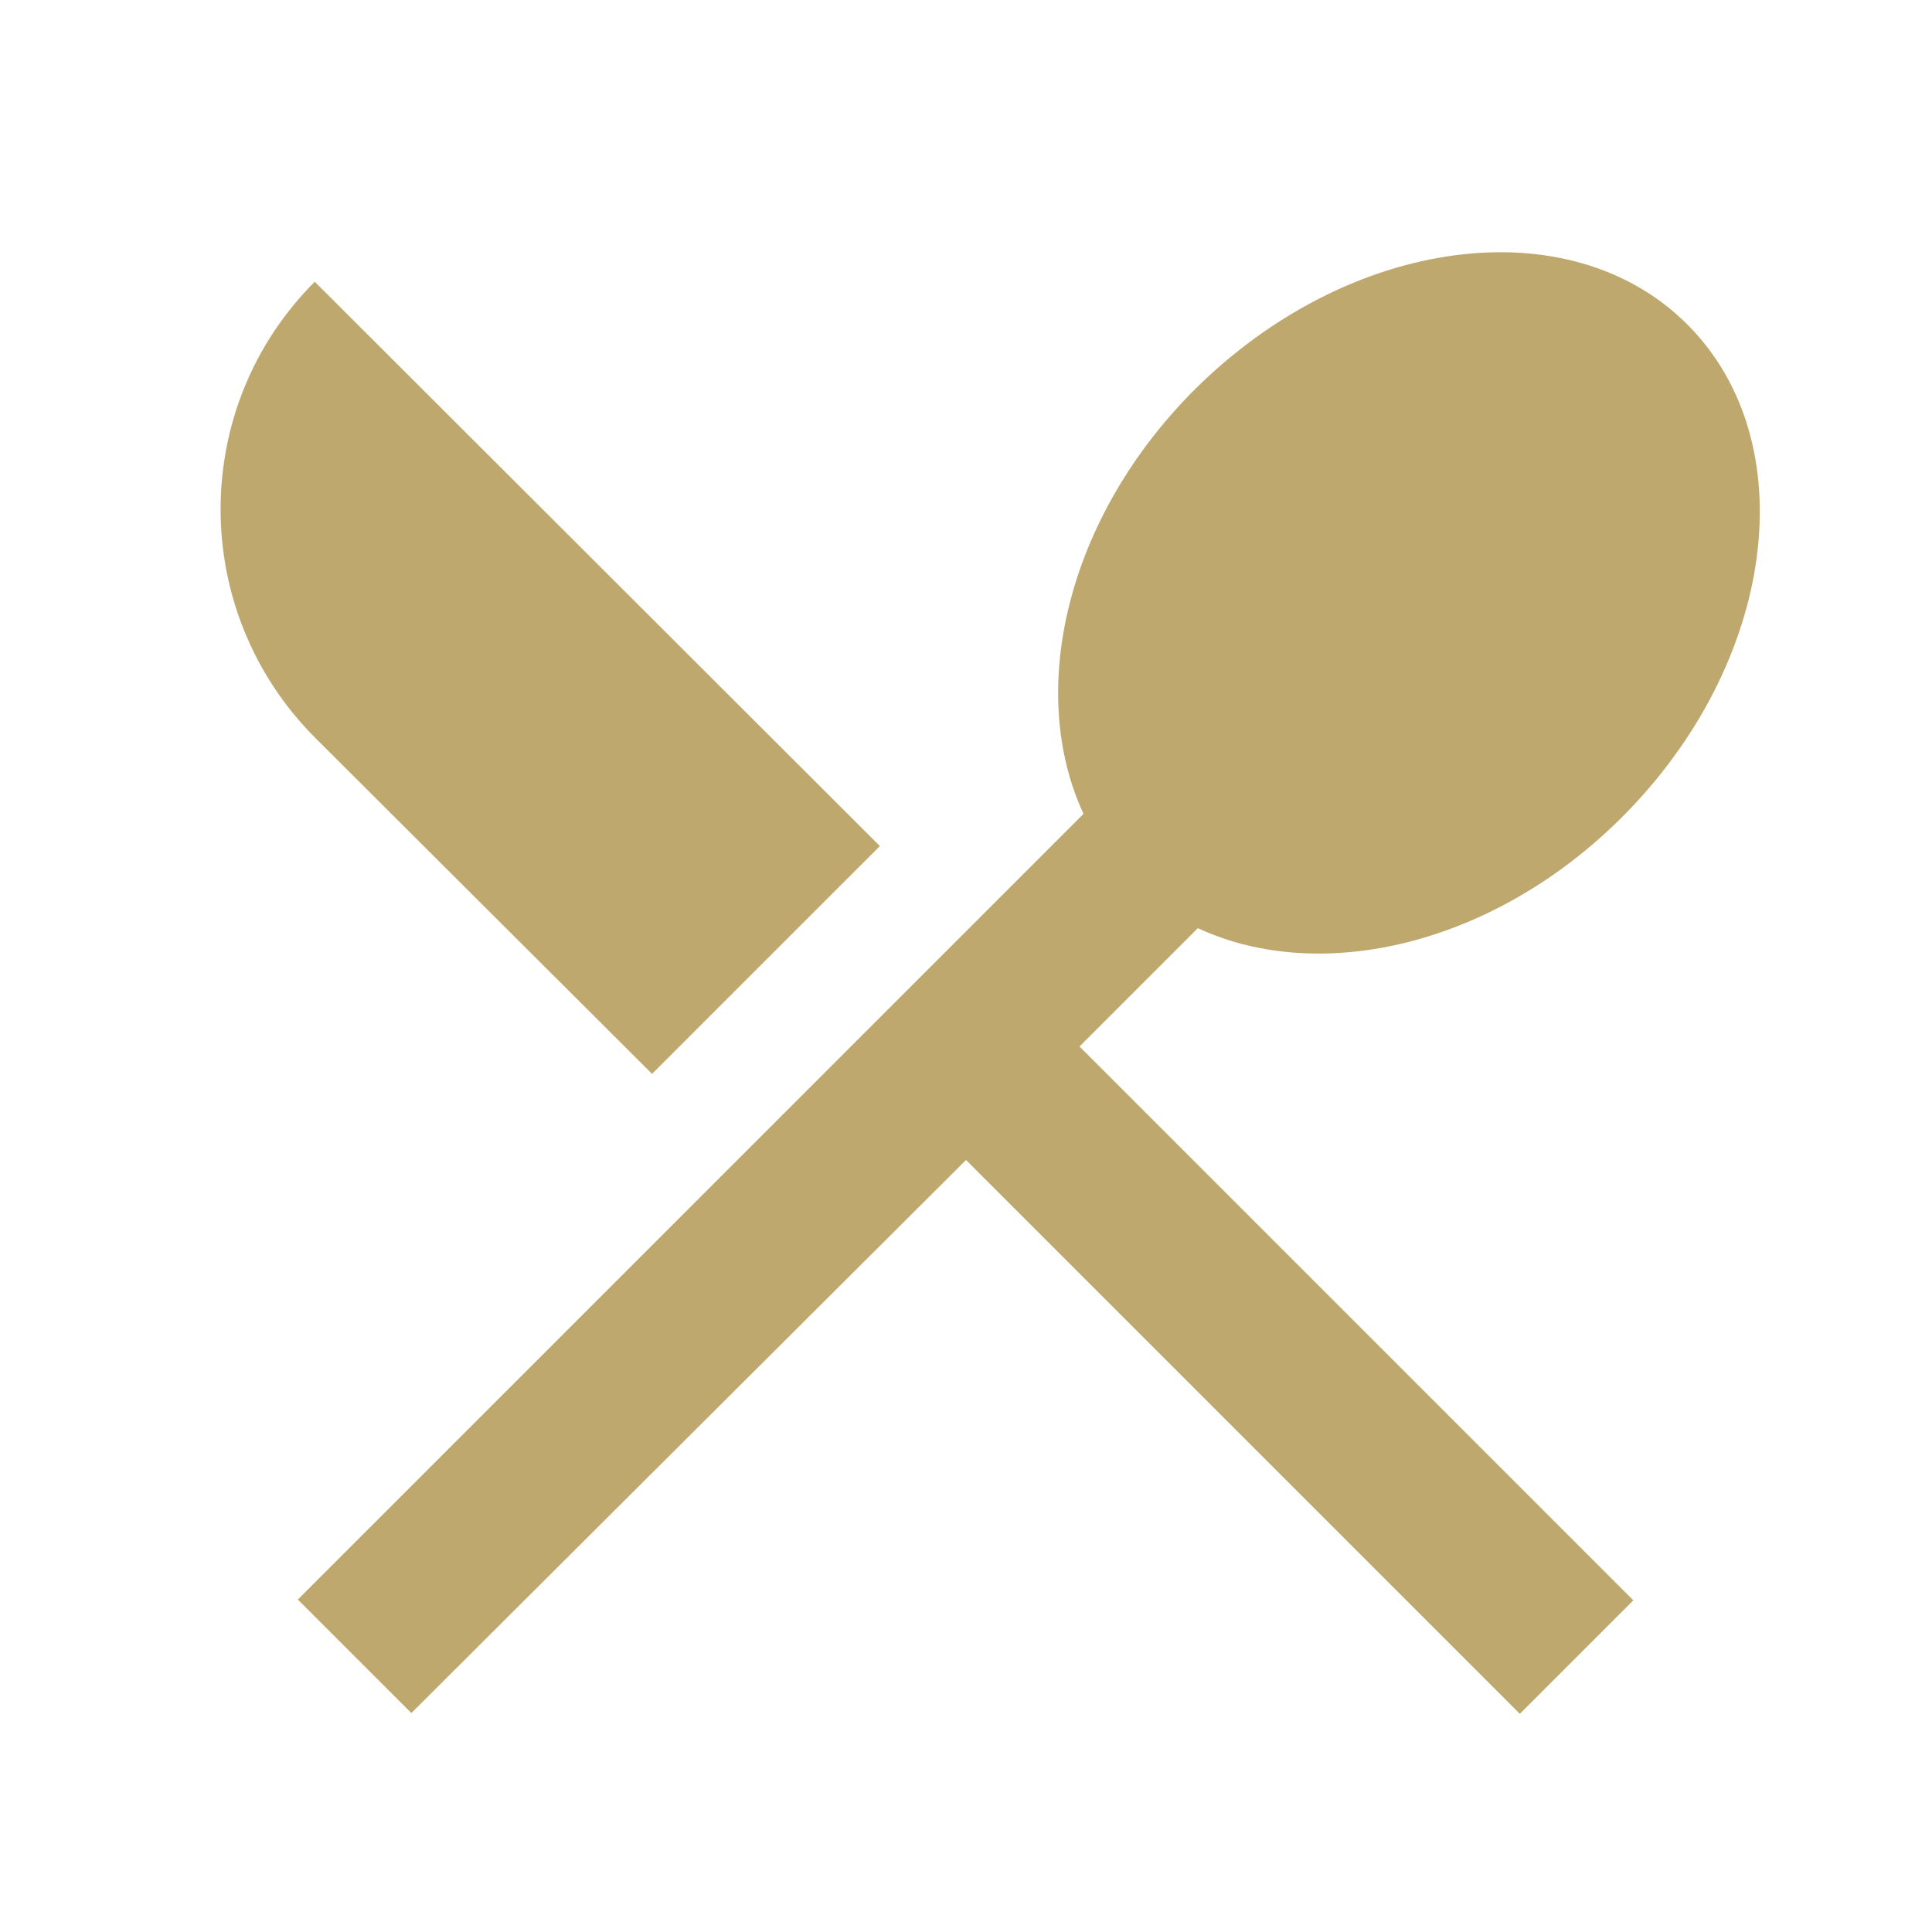
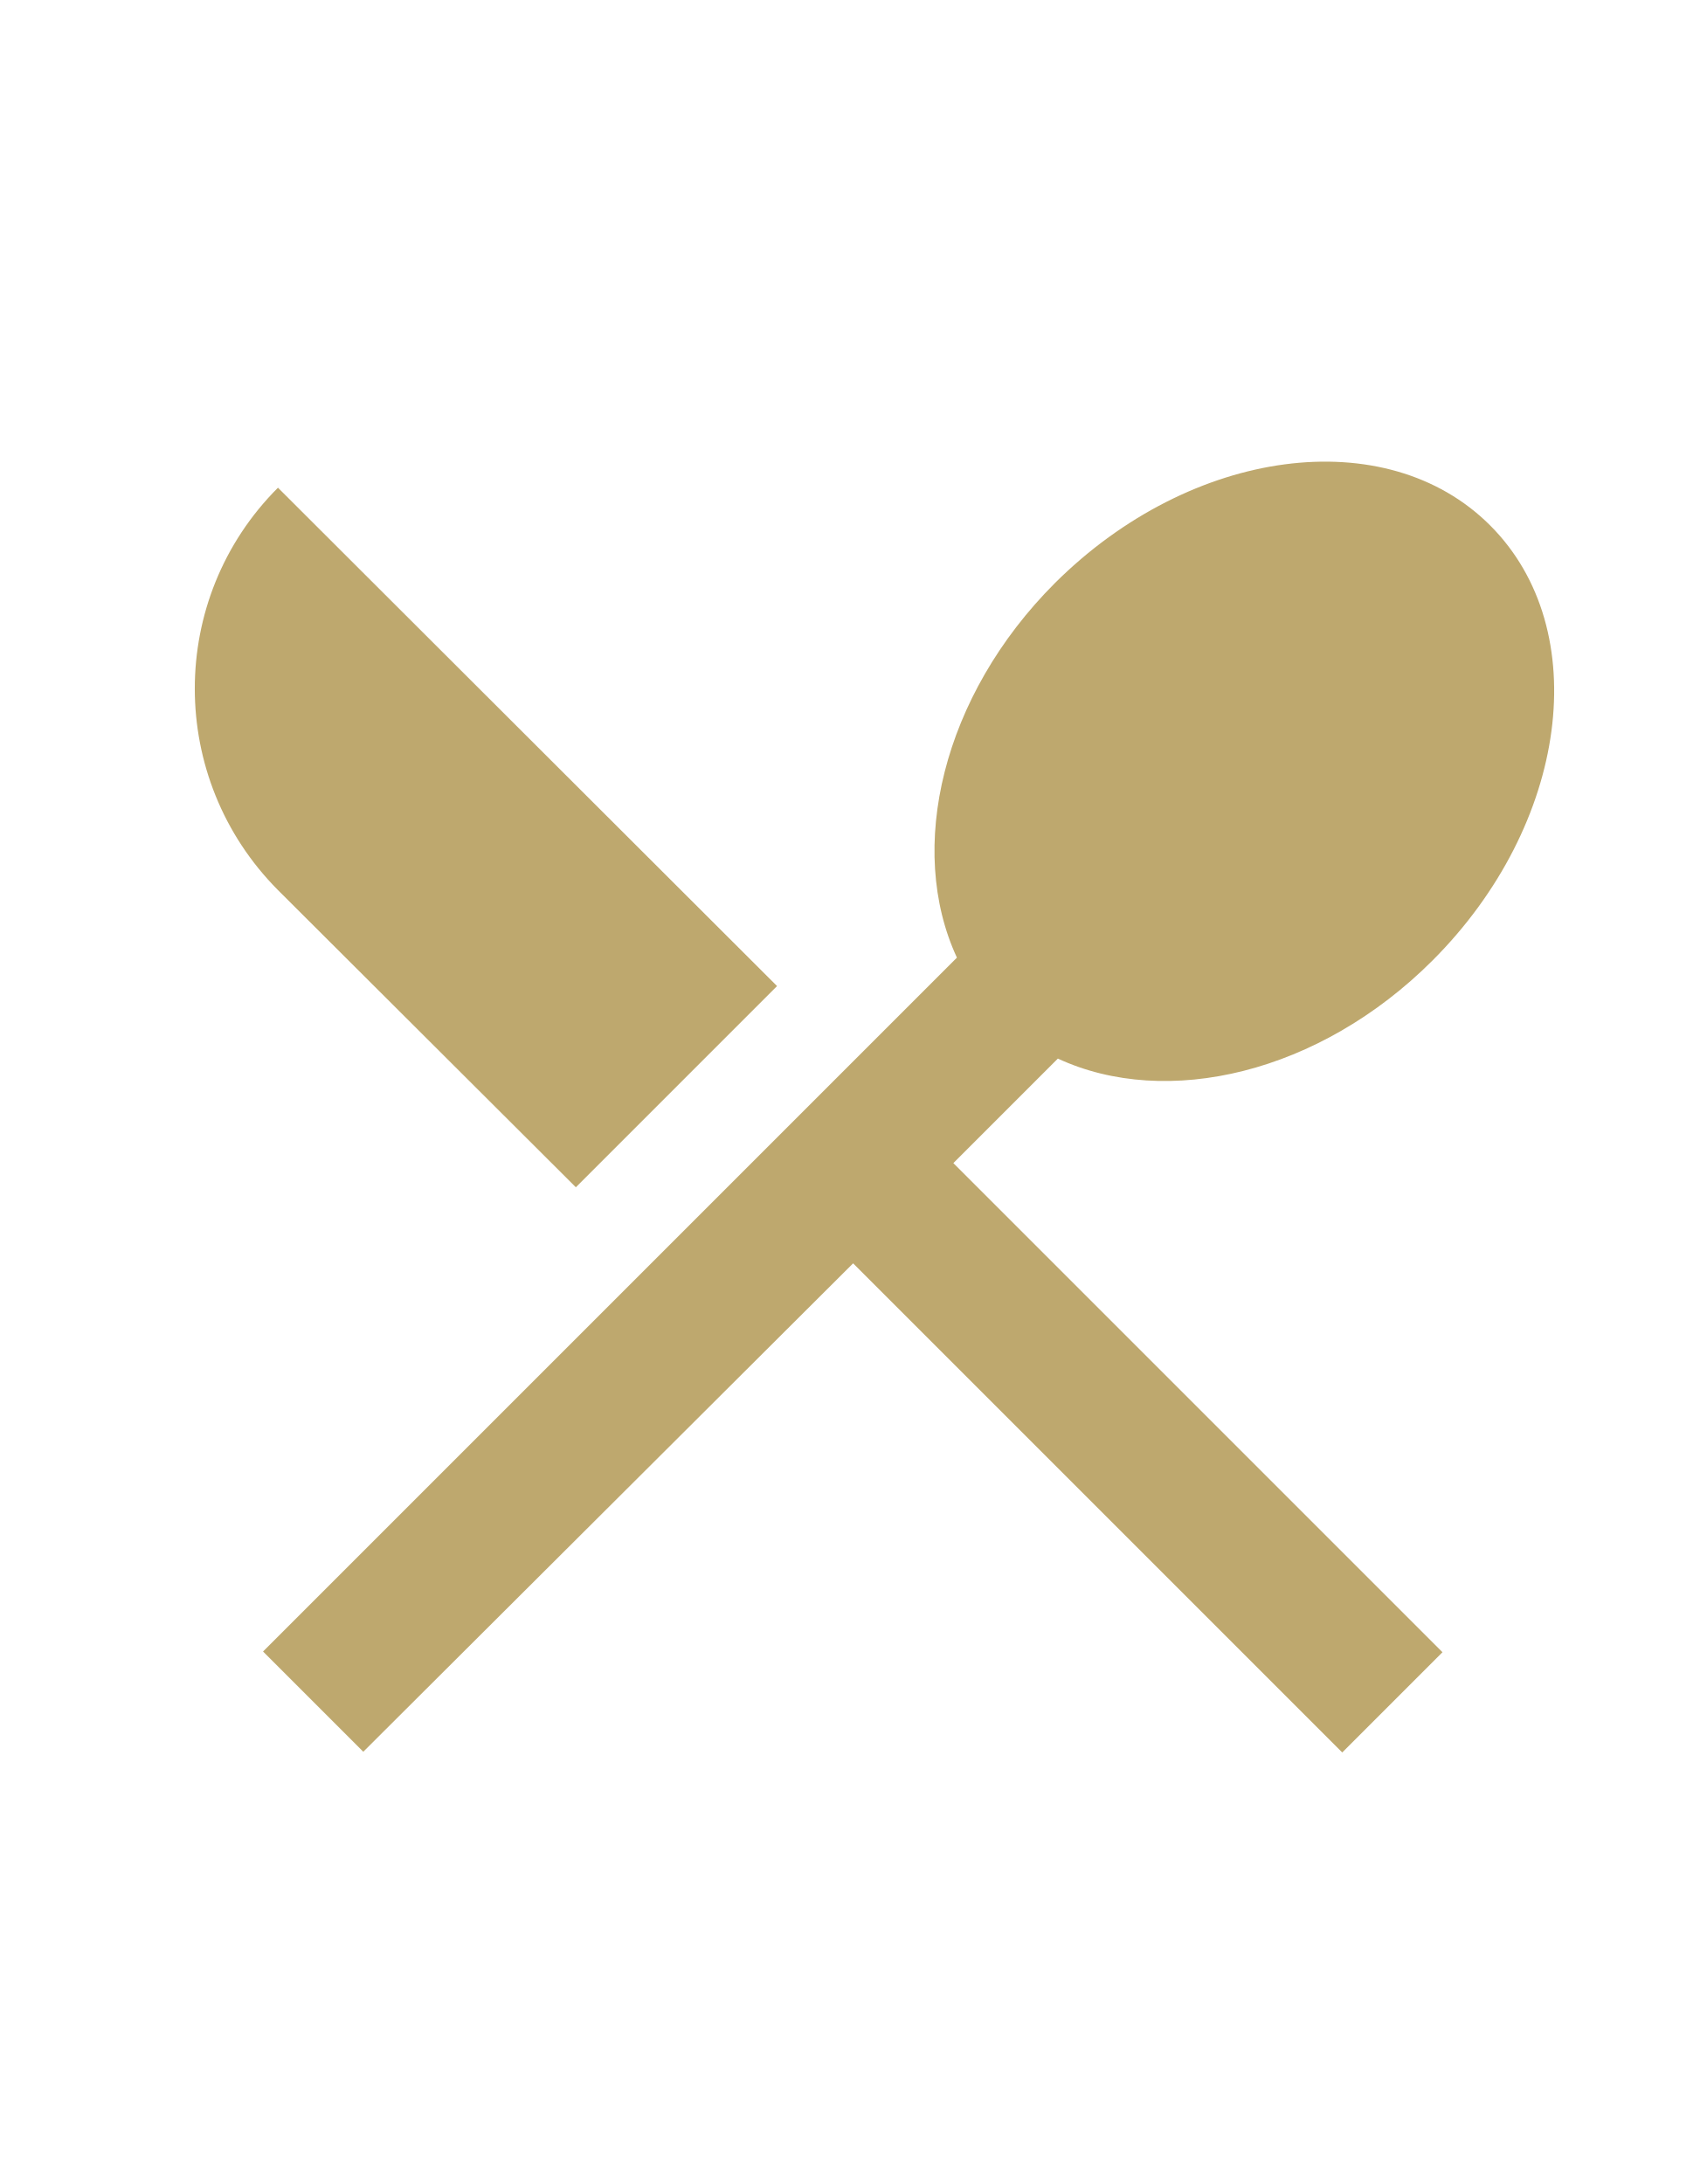
- <svg xmlns="http://www.w3.org/2000/svg" height="24px" viewBox="0 0 24 24" width="24px" fill="#BEA86E">
+ <svg xmlns="http://www.w3.org/2000/svg" width="25" height="32" viewBox="0 0 24 24" fill="#BEA86E">
  <path d="M0 0h24v24H0V0z" fill="none" />
  <path d="M8.1 13.34l2.83-2.83L3.91 3.5c-1.56 1.56-1.56 4.09 0 5.66l4.19 4.18zm6.78-1.81c1.53.71 3.68.21 5.27-1.38 1.91-1.91 2.28-4.65.81-6.12-1.46-1.46-4.2-1.1-6.12.81-1.59 1.59-2.09 3.74-1.38 5.27L3.7 19.87l1.41 1.41L12 14.41l6.88 6.88 1.41-1.41L13.41 13l1.47-1.47z" />
</svg>
